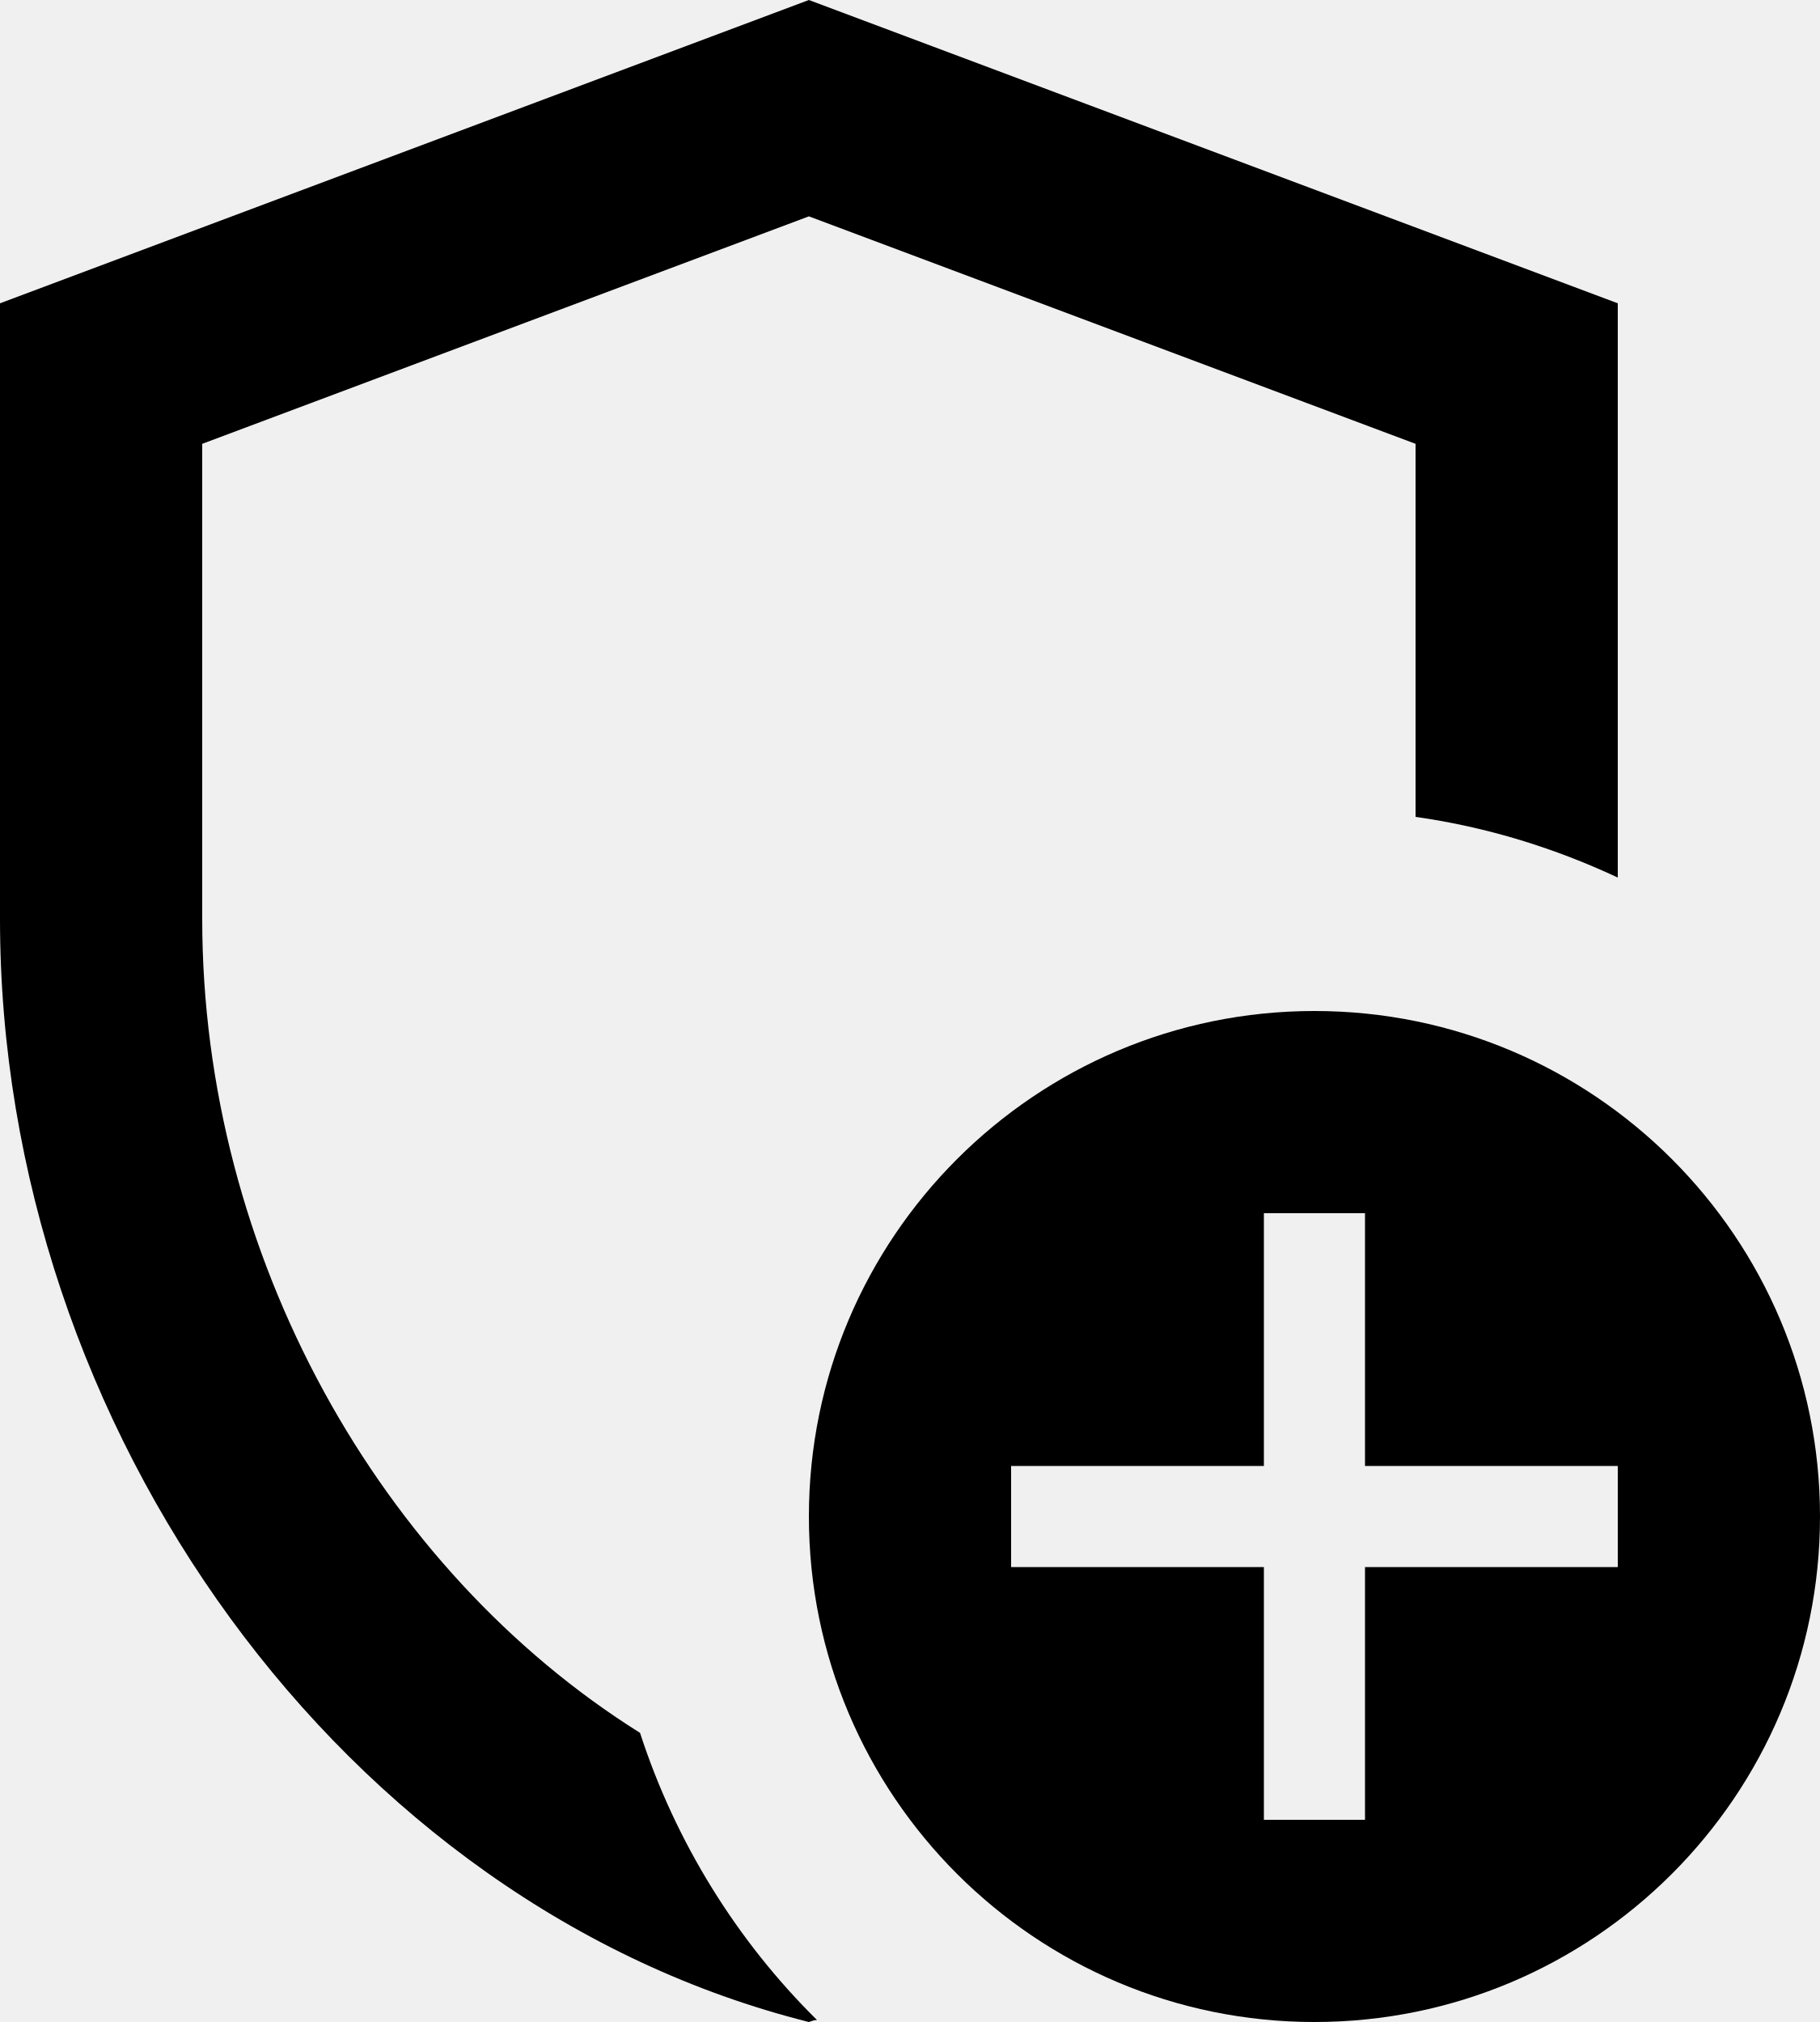
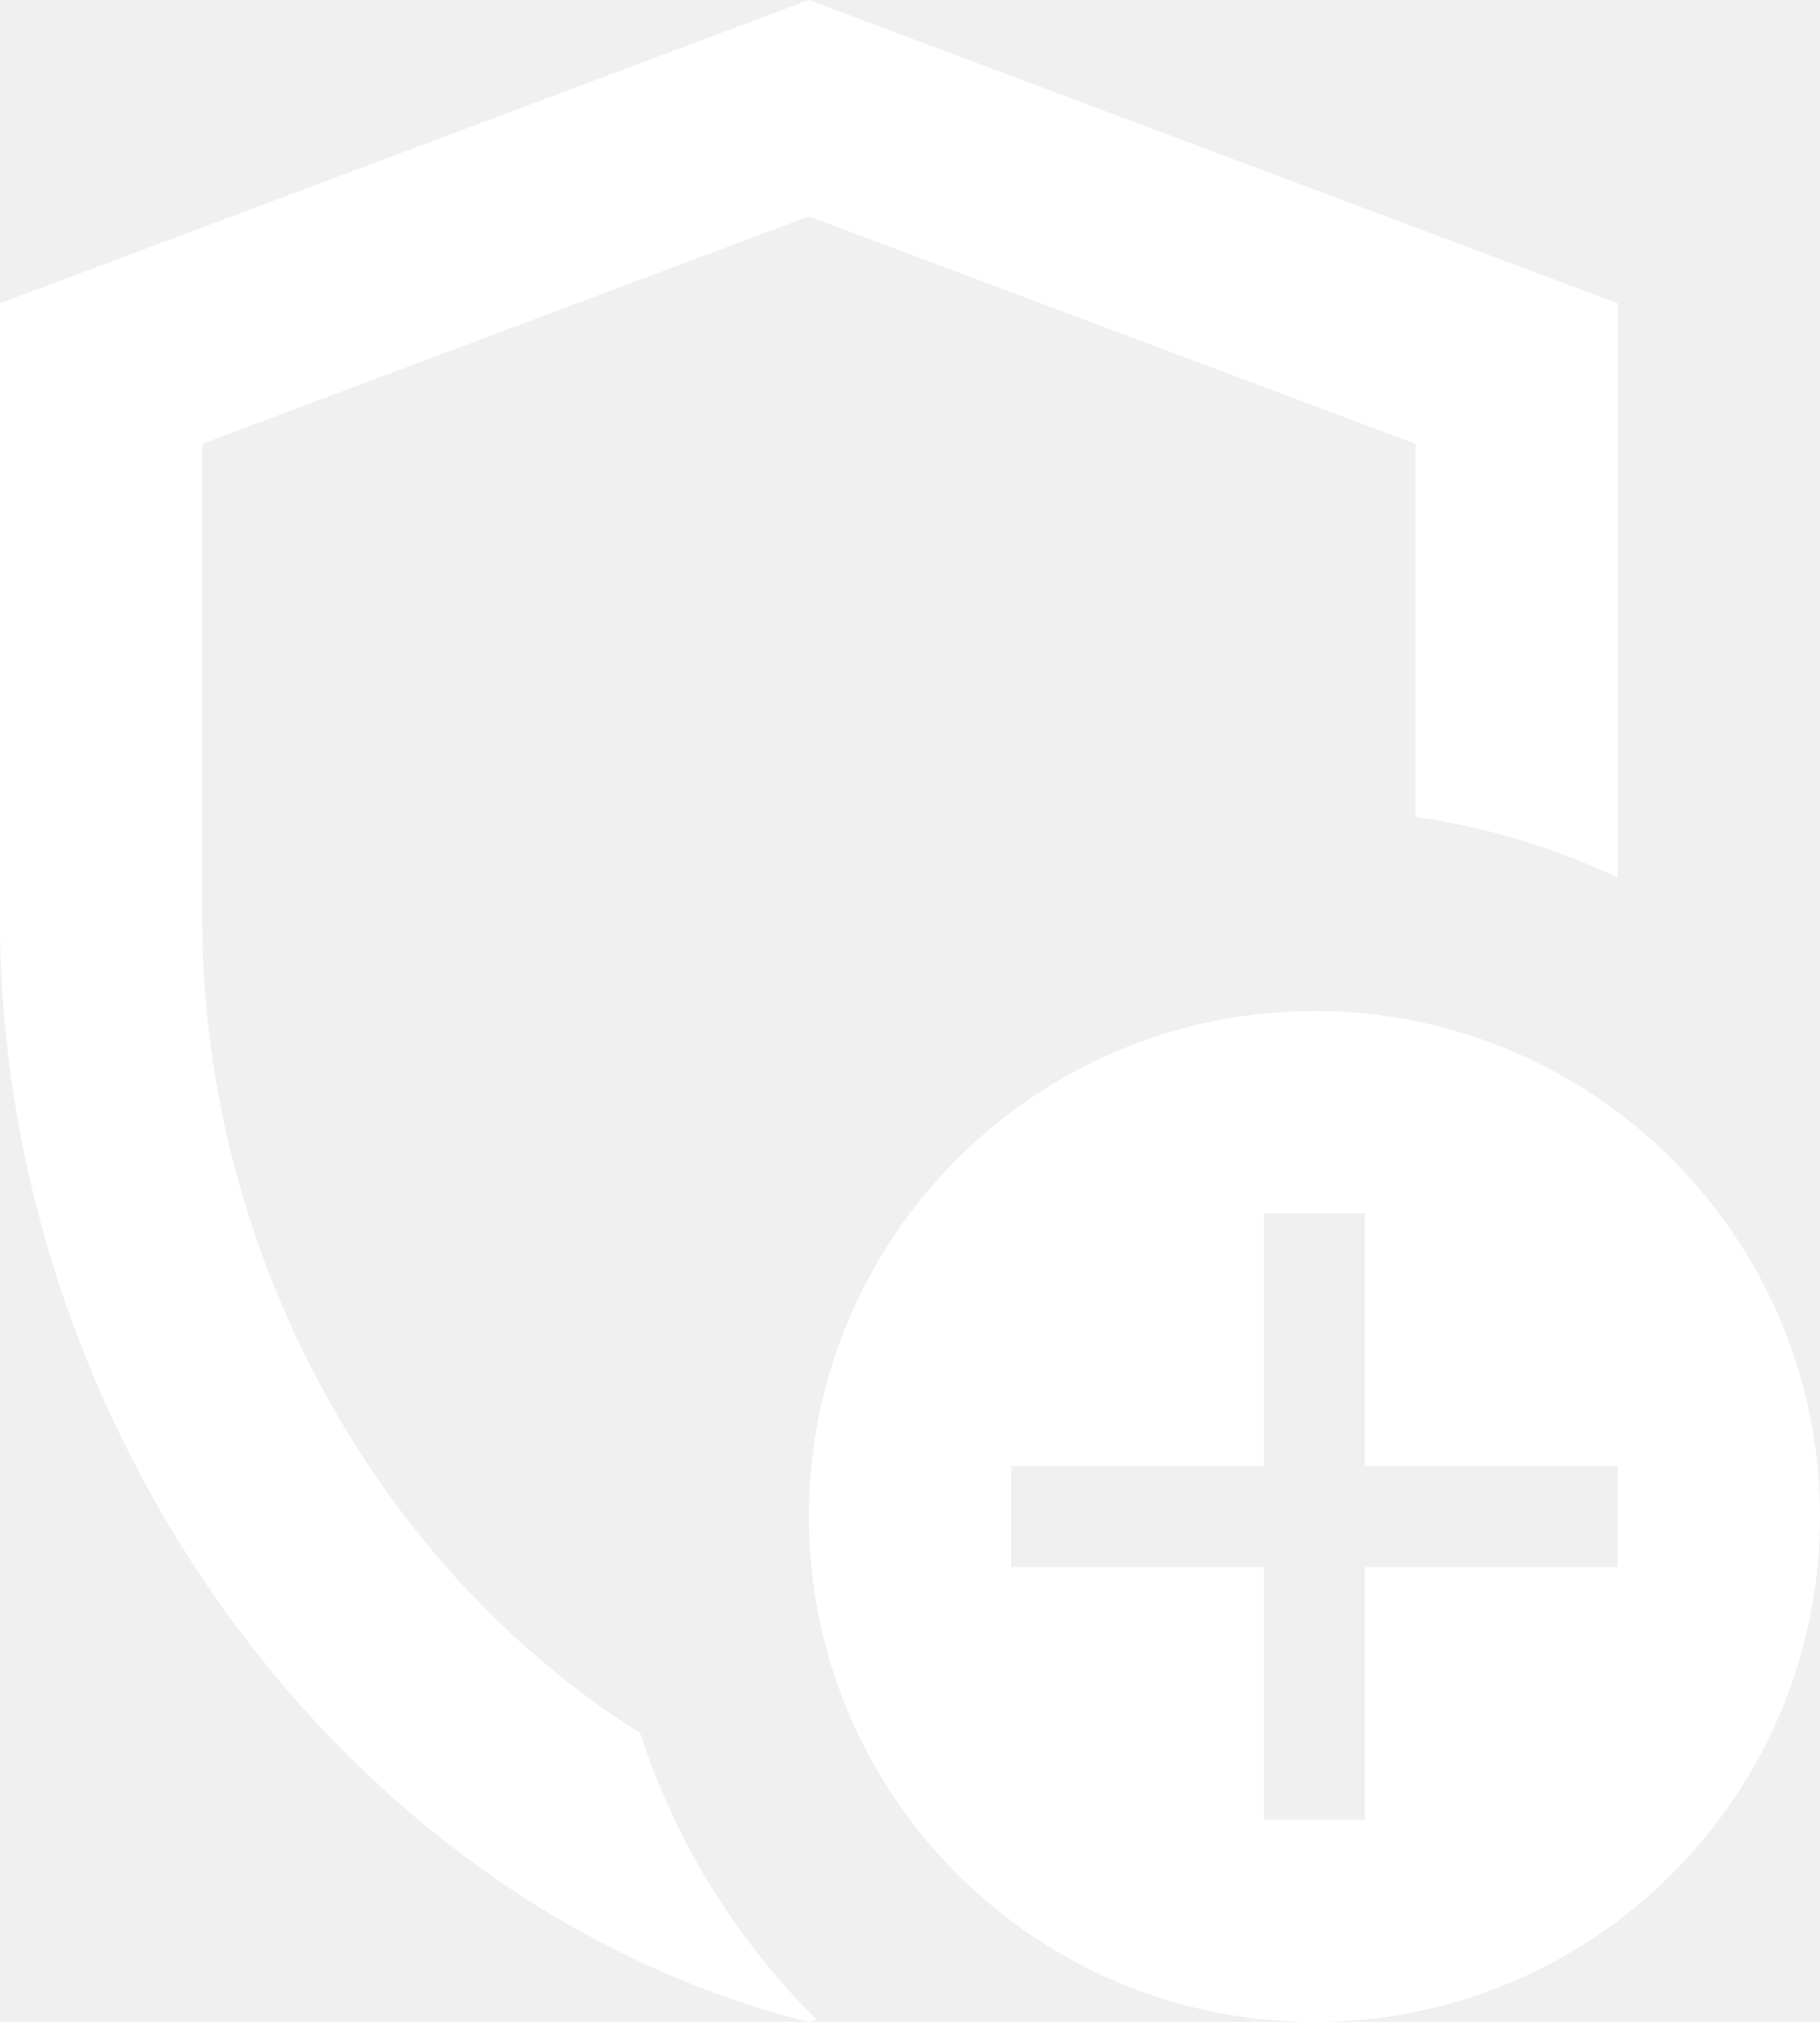
<svg xmlns="http://www.w3.org/2000/svg" width="18" height="20" viewBox="0 0 18 20" fill="none">
-   <path d="M2 9.09V4.39L8 2.14L14 4.39V8.08C14.71 8.18 15.38 8.39 16 8.68V3L8 0L0 3V9.09C0 14.14 3.41 18.85 8 20C8.03 19.99 8.05 19.98 8.08 19.98C7.29 19.2 6.68 18.22 6.33 17.14C3.76 15.53 2 12.42 2 9.09Z" fill="black" />
-   <path d="M13 10C10.24 10 8 12.24 8 15C8 17.76 10.24 20 13 20C15.76 20 18 17.76 18 15C18 12.24 15.76 10 13 10ZM16 15.5H13.5V18H12.5V15.5H10V14.5H12.5V12H13.5V14.5H16V15.5Z" fill="black" />
+   <path d="M2 9.09V4.39L8 2.14L14 4.39V8.08C14.71 8.18 15.38 8.39 16 8.68V3L8 0L0 3V9.09C0 14.14 3.41 18.85 8 20C8.03 19.99 8.05 19.98 8.08 19.98C7.29 19.2 6.68 18.22 6.33 17.14C3.76 15.53 2 12.42 2 9.09Z" fill="white" />
+   <path d="M13 10C10.24 10 8 12.24 8 15C8 17.76 10.24 20 13 20C15.76 20 18 17.76 18 15C18 12.24 15.76 10 13 10ZM16 15.5H13.5V18H12.5V15.5H10V14.5H12.5V12H13.5V14.5H16V15.5Z" fill="white" />
</svg>
